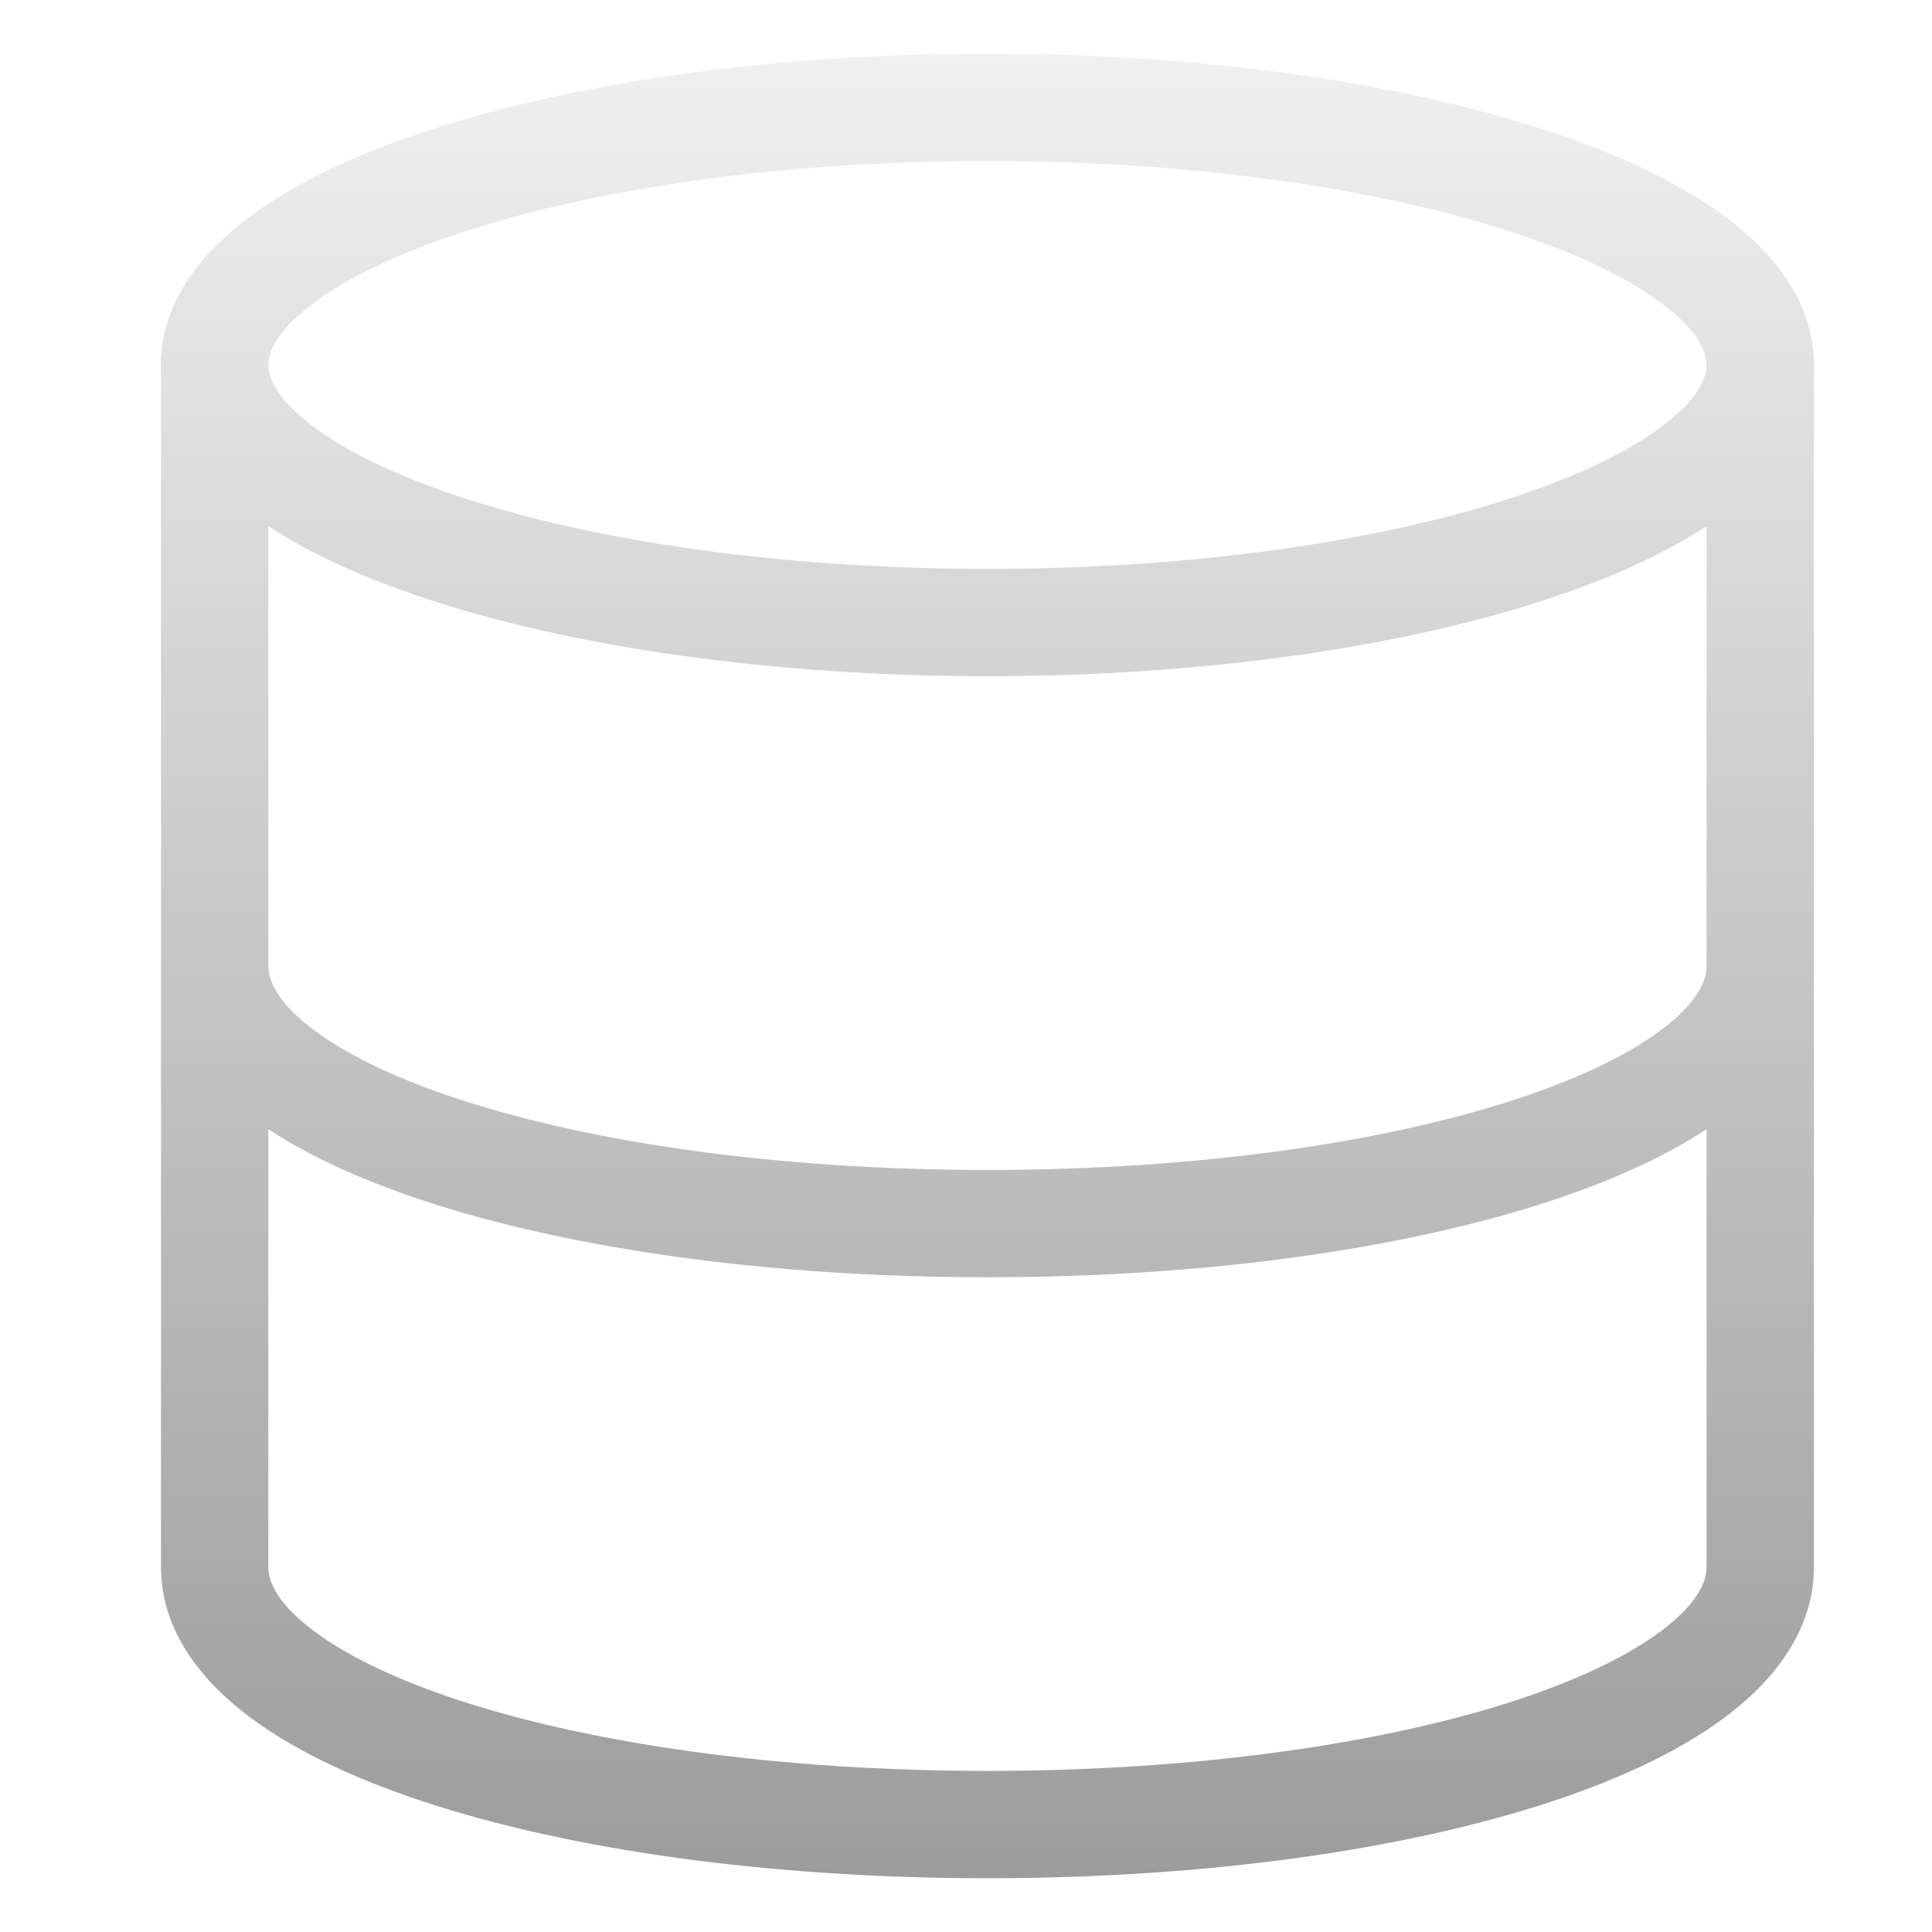
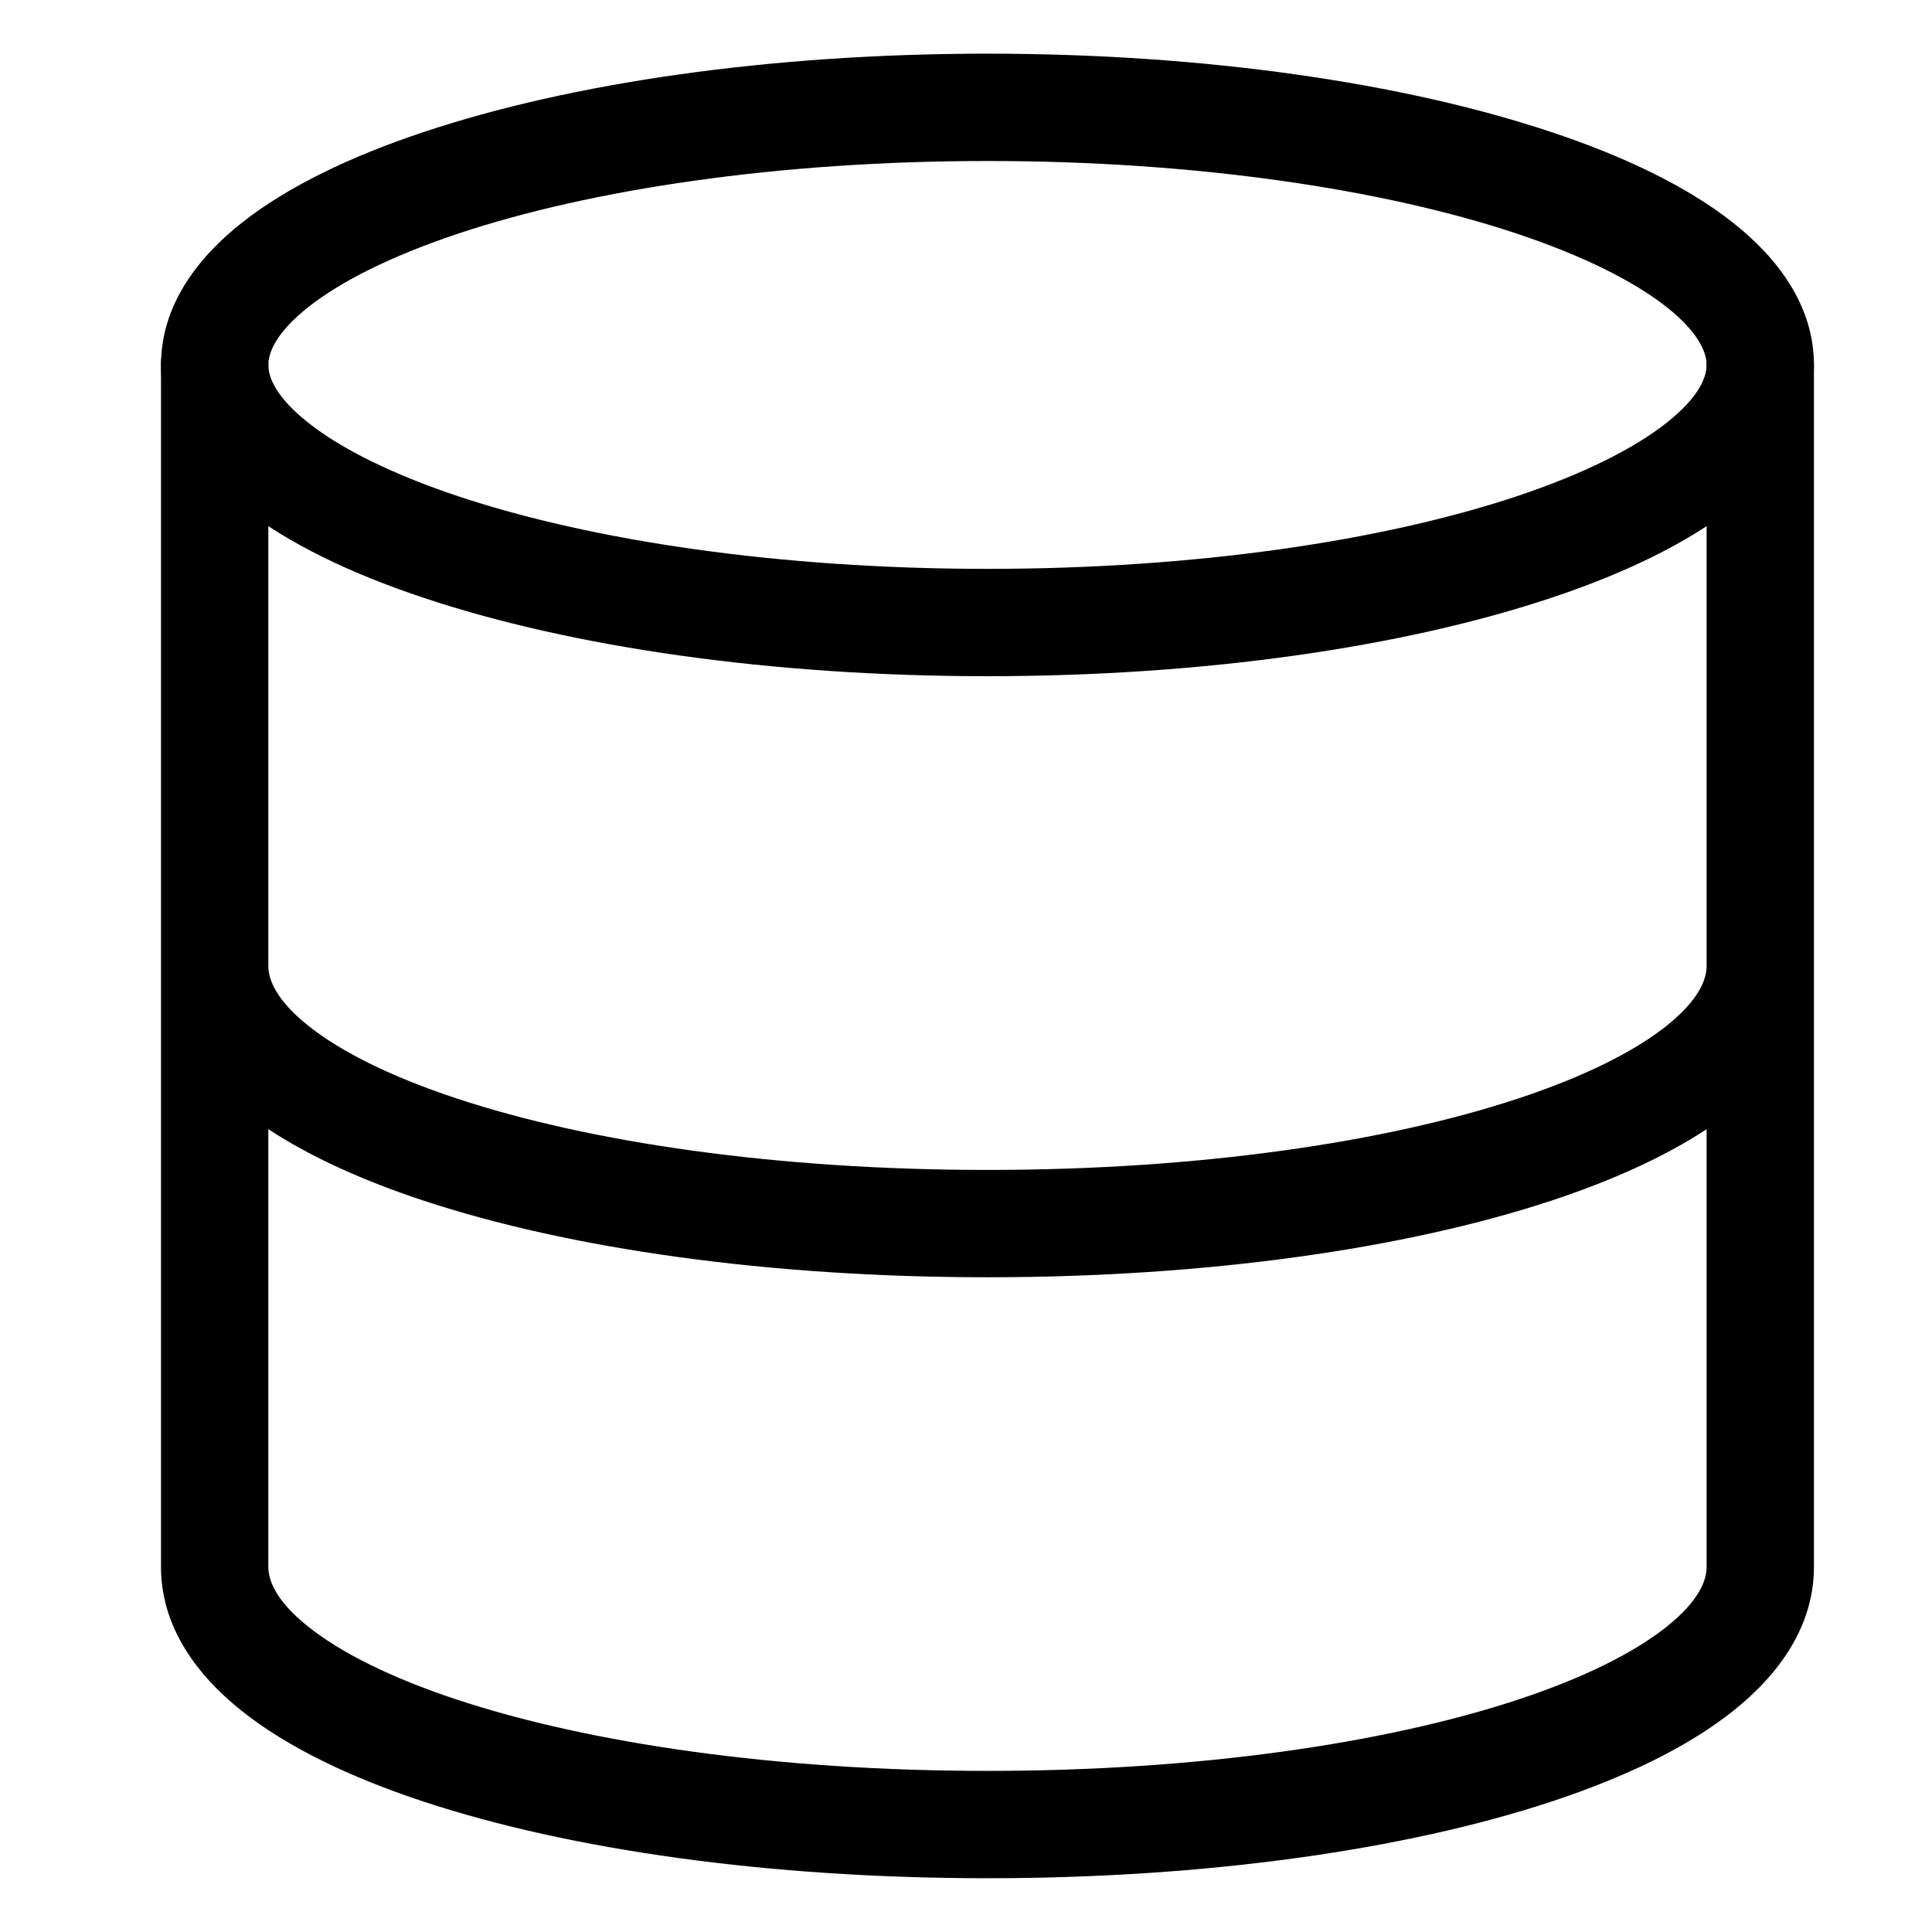
<svg xmlns="http://www.w3.org/2000/svg" viewBox="0 0 18 18" fill="none">
  <path fill-rule="evenodd" clip-rule="evenodd" d="M2.875 2.859C2.568 3.101 2.5 3.288 2.5 3.4C2.5 3.513 2.568 3.699 2.875 3.941C3.177 4.179 3.645 4.415 4.267 4.623C5.506 5.036 7.251 5.3 9.2 5.3C11.149 5.3 12.894 5.036 14.133 4.623C14.755 4.415 15.223 4.179 15.525 3.941C15.832 3.699 15.9 3.513 15.9 3.4C15.9 3.288 15.832 3.101 15.525 2.859C15.223 2.621 14.755 2.385 14.133 2.177C12.894 1.764 11.149 1.5 9.2 1.5C7.251 1.5 5.506 1.764 4.267 2.177C3.645 2.385 3.177 2.621 2.875 2.859ZM3.951 1.229C5.317 0.773 7.173 0.5 9.2 0.5C11.227 0.5 13.083 0.773 14.449 1.229C15.13 1.455 15.717 1.737 16.144 2.073C16.565 2.405 16.9 2.85 16.9 3.4C16.9 3.95 16.565 4.395 16.144 4.727C15.717 5.063 15.13 5.345 14.449 5.571C13.083 6.027 11.227 6.3 9.2 6.3C7.173 6.3 5.317 6.027 3.951 5.571C3.27 5.345 2.683 5.063 2.256 4.727C1.835 4.395 1.5 3.95 1.5 3.4C1.5 2.85 1.835 2.405 2.256 2.073C2.683 1.737 3.27 1.455 3.951 1.229Z" fill="url(#paint0_linear_17614_128151)" />
  <path fill-rule="evenodd" clip-rule="evenodd" d="M2.5 3.4C2.5 3.124 2.276 2.899 2 2.899C1.724 2.899 1.5 3.124 1.5 3.4V14.599C1.5 15.153 1.828 15.602 2.251 15.939C2.677 16.279 3.263 16.559 3.943 16.784C5.307 17.235 7.163 17.499 9.2 17.499C11.237 17.499 13.093 17.235 14.457 16.784C15.137 16.559 15.723 16.279 16.149 15.939C16.572 15.602 16.9 15.153 16.9 14.599V3.4C16.9 3.124 16.676 2.899 16.4 2.899C16.124 2.899 15.9 3.124 15.9 3.4V9C15.9 9.126 15.828 9.317 15.526 9.558C15.227 9.796 14.763 10.03 14.143 10.235C12.907 10.644 11.163 10.9 9.2 10.9C7.237 10.9 5.493 10.644 4.257 10.235C3.637 10.03 3.173 9.796 2.874 9.558C2.572 9.317 2.5 9.126 2.5 9V3.4ZM2.5 10.52V14.599C2.5 14.726 2.572 14.917 2.874 15.157C3.173 15.395 3.637 15.63 4.257 15.835C5.493 16.243 7.237 16.499 9.2 16.499C11.163 16.499 12.907 16.243 14.143 15.835C14.763 15.63 15.227 15.395 15.526 15.157C15.828 14.917 15.9 14.726 15.9 14.599V10.52C15.506 10.78 15.013 11.001 14.457 11.185C13.093 11.636 11.237 11.9 9.2 11.9C7.163 11.9 5.307 11.636 3.943 11.185C3.387 11.001 2.894 10.78 2.5 10.52Z" fill="url(#paint0_linear_17614_128151)" />
  <defs>
    <linearGradient id="paint0_linear_17614_128151" x1="9.2" y1="0.5" x2="9.2" y2="17.499" gradientUnits="userSpaceOnUse">
-       <stop stop-color="#F0F0F0" />
-       <stop offset="1" stop-color="#9C9C9C" />
+       <stop />
+       <stop offset="1" />
    </linearGradient>
  </defs>
</svg>
